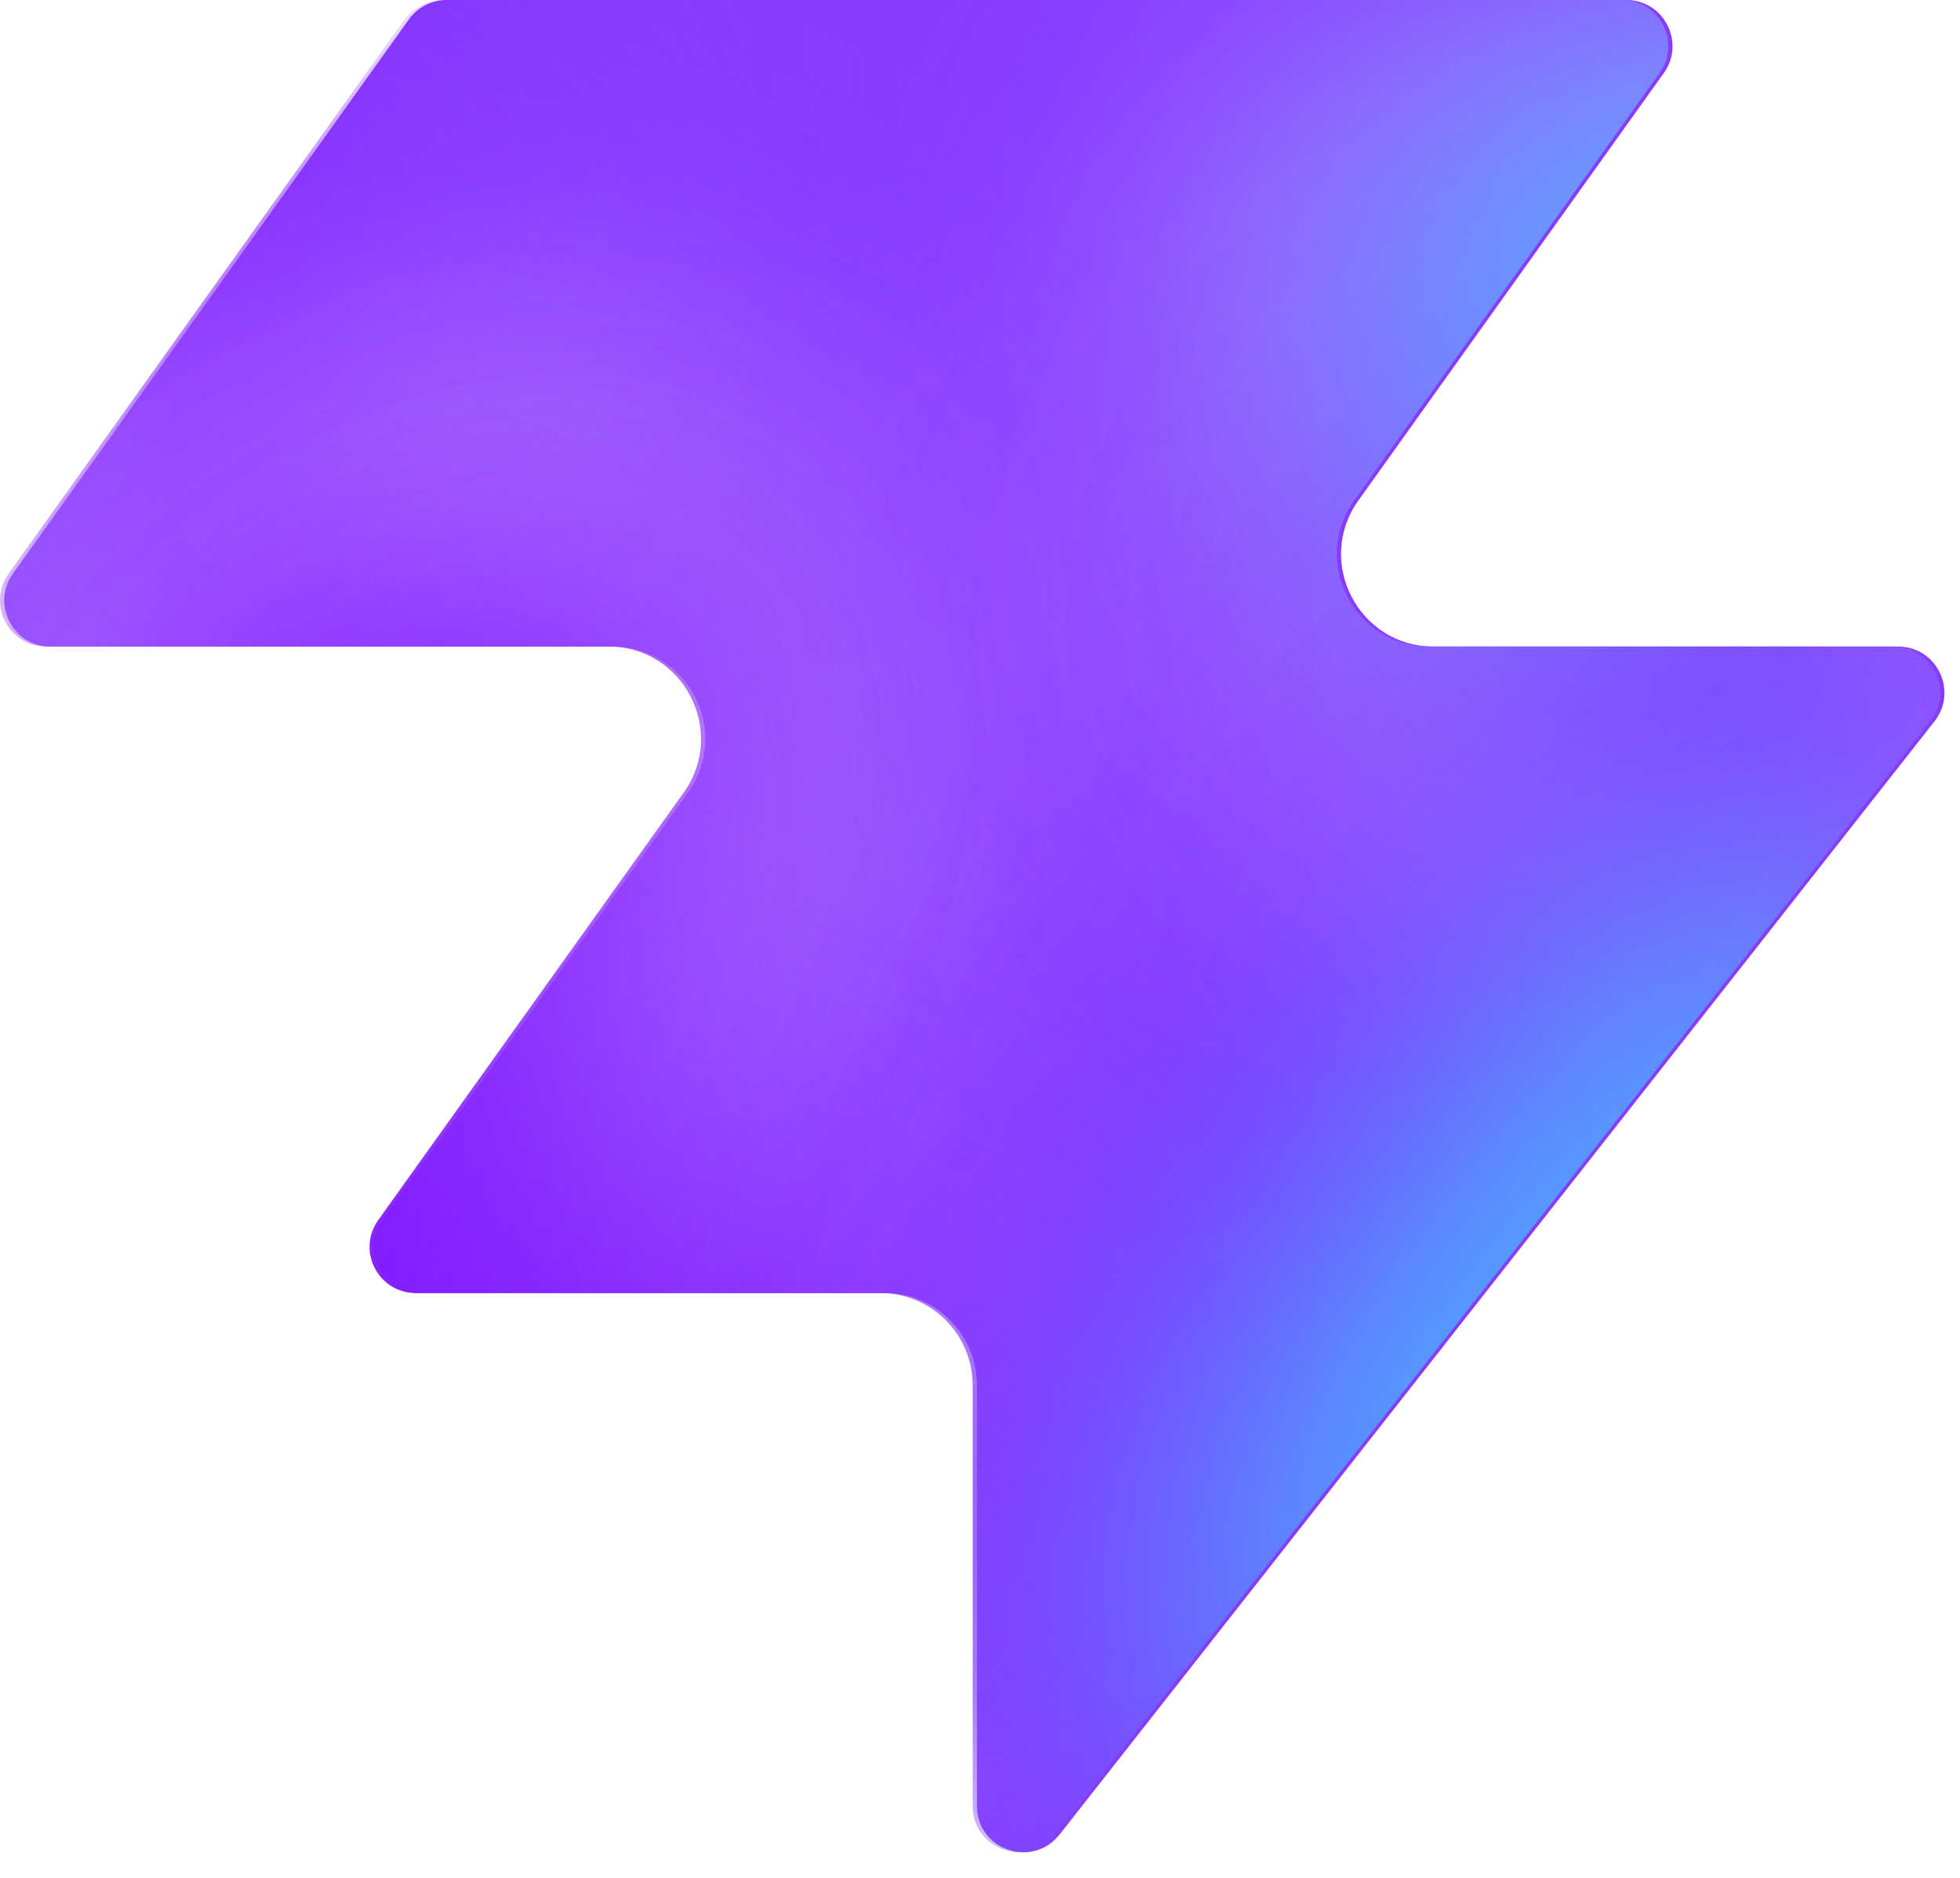
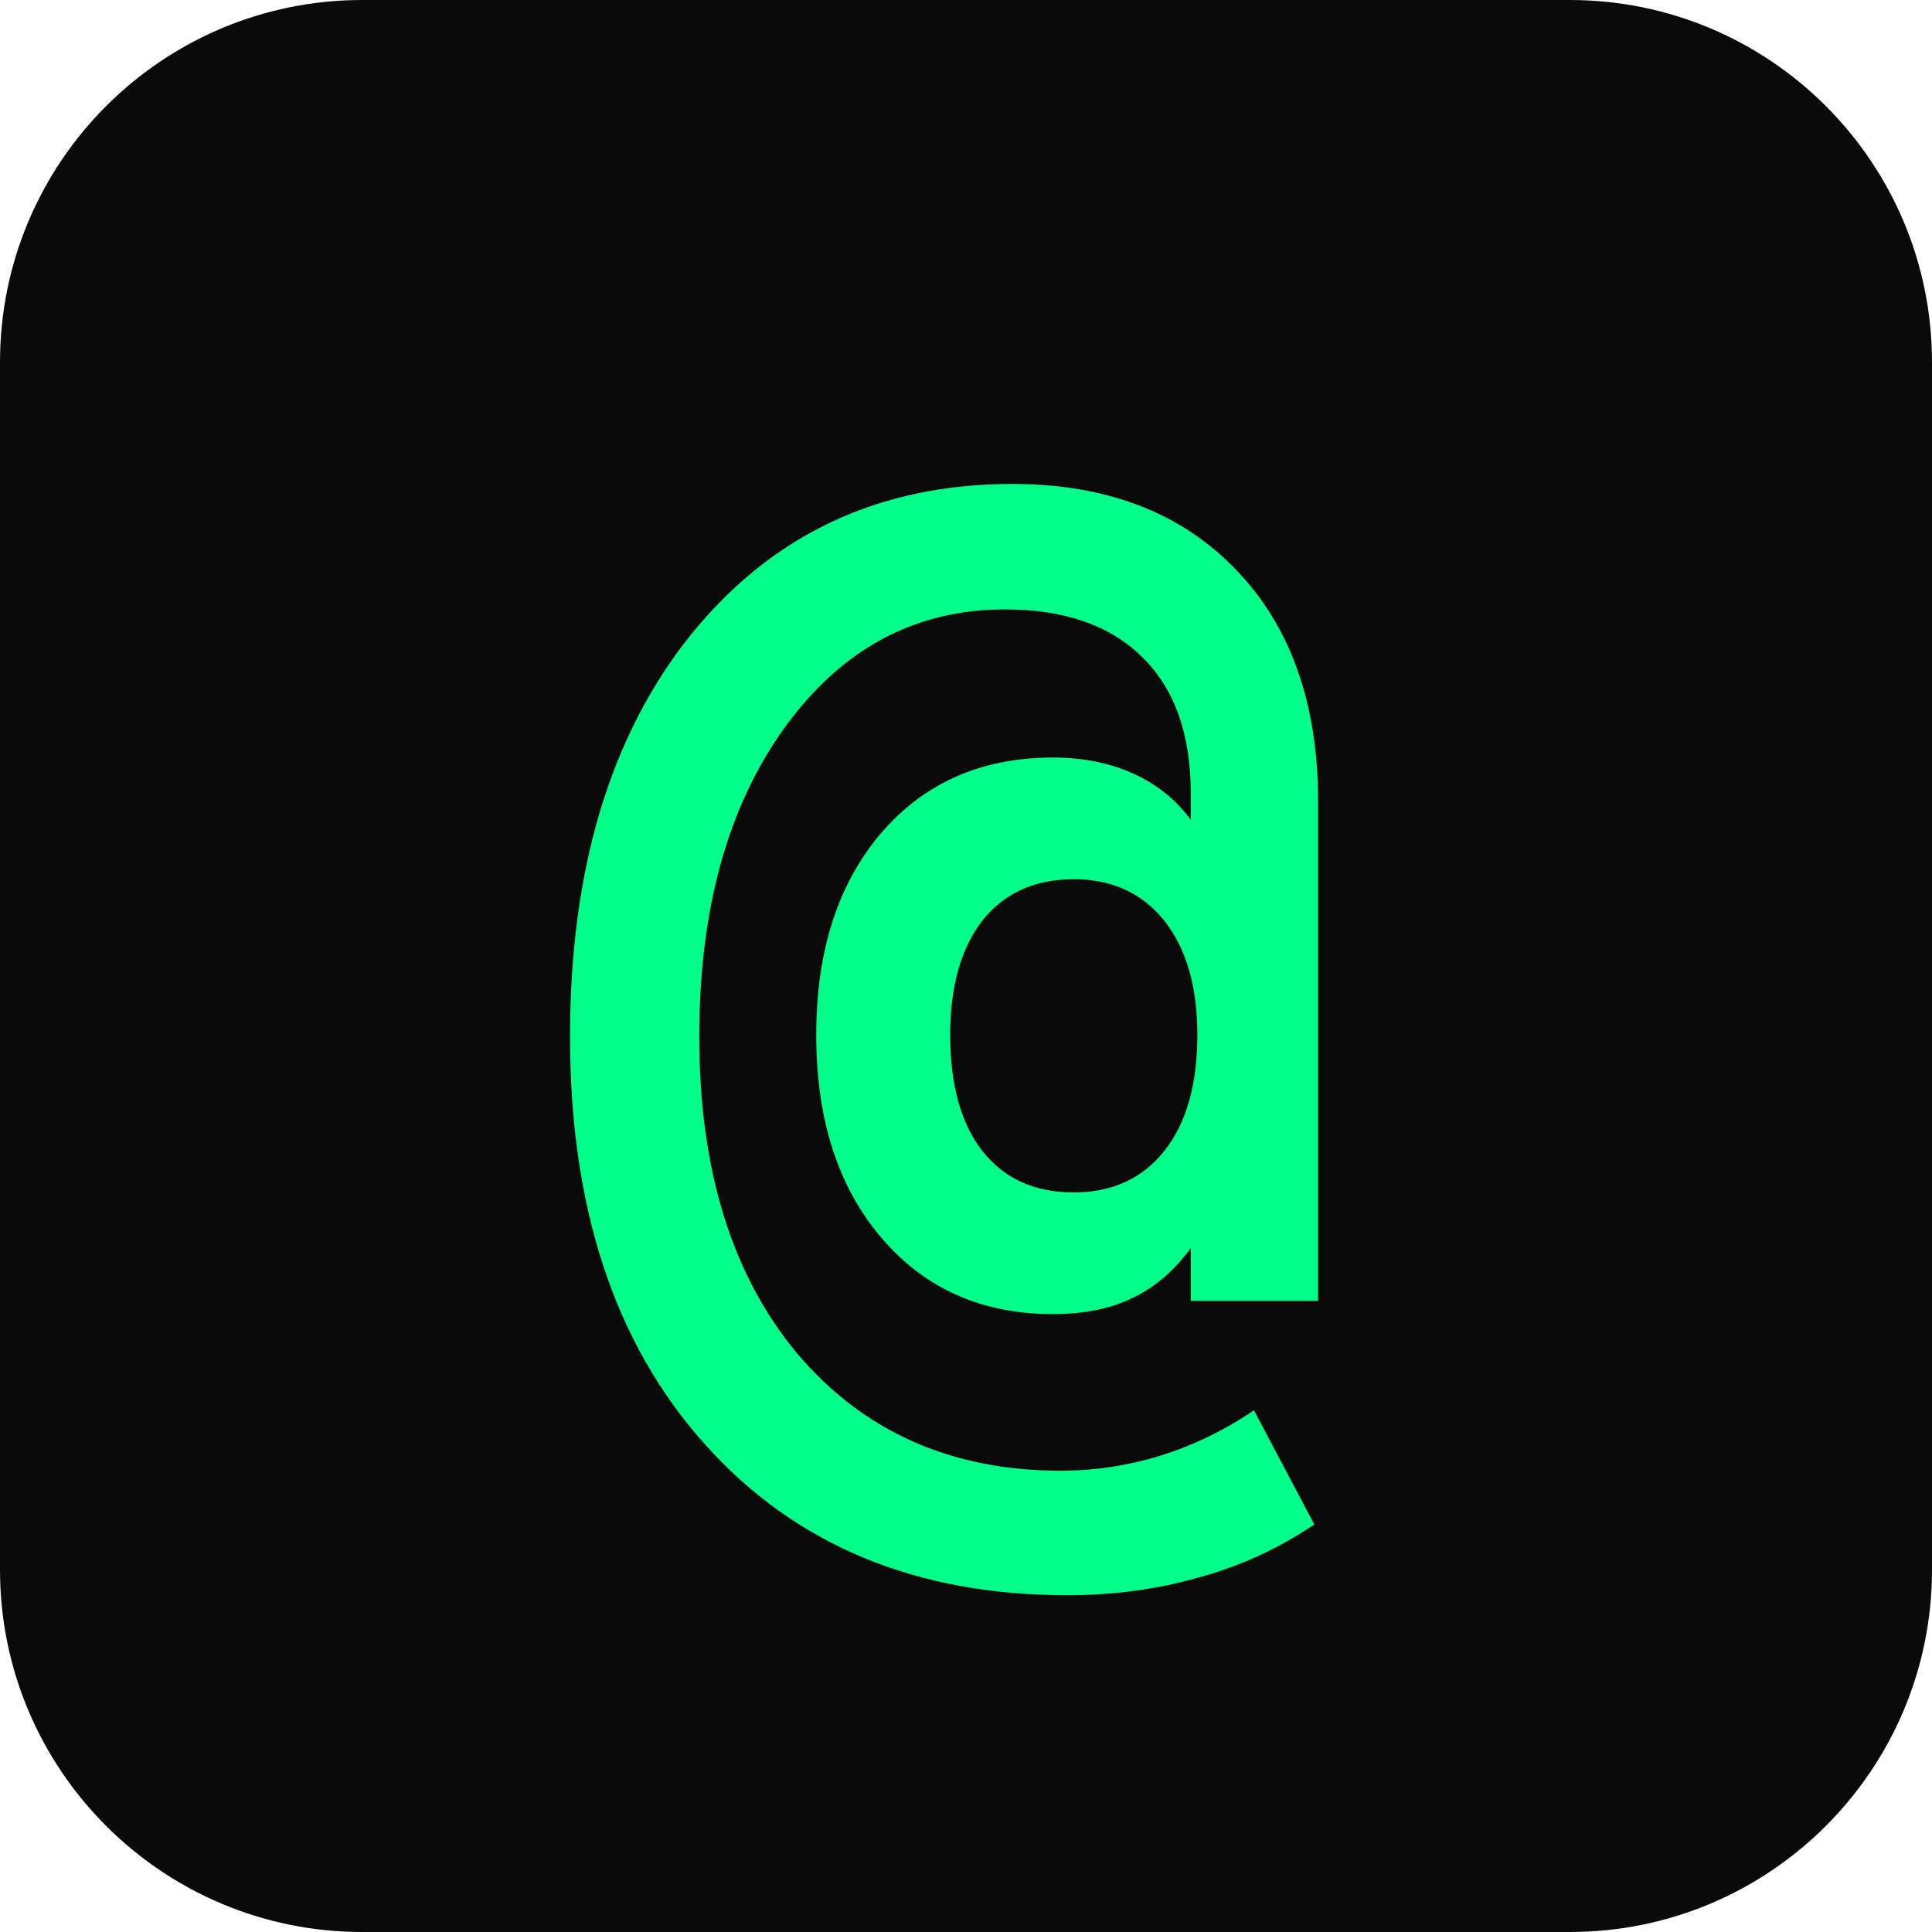
- <svg xmlns="http://www.w3.org/2000/svg" width="48" height="46" fill="none" viewBox="0 0 48 46">
-   <path fill="#863bff" d="M25.946 44.938c-.664.845-2.021.375-2.021-.698V33.937a2.26 2.26 0 0 0-2.262-2.262H10.287c-.92 0-1.456-1.04-.92-1.788l7.48-10.471c1.07-1.497 0-3.578-1.842-3.578H1.237c-.92 0-1.456-1.04-.92-1.788L10.013.474c.214-.297.556-.474.92-.474h28.894c.92 0 1.456 1.04.92 1.788l-7.48 10.471c-1.07 1.498 0 3.579 1.842 3.579h11.377c.943 0 1.473 1.088.89 1.83L25.947 44.94z" style="fill:#863bff;fill:color(display-p3 .525 .23 1);fill-opacity:1" />
-   <mask id="a" width="48" height="46" x="0" y="0" maskUnits="userSpaceOnUse" style="mask-type:alpha">
-     <path fill="#000" d="M25.842 44.938c-.664.844-2.021.375-2.021-.698V33.937a2.26 2.26 0 0 0-2.262-2.262H10.183c-.92 0-1.456-1.04-.92-1.788l7.48-10.471c1.07-1.498 0-3.579-1.842-3.579H1.133c-.92 0-1.456-1.04-.92-1.787L9.91.473c.214-.297.556-.474.92-.474h28.894c.92 0 1.456 1.04.92 1.788l-7.48 10.471c-1.07 1.498 0 3.578 1.842 3.578h11.377c.943 0 1.473 1.088.89 1.832L25.843 44.94z" style="fill:#000;fill-opacity:1" />
-   </mask>
-   <g mask="url(#a)">
-     <g filter="url(#b)">
-       <ellipse cx="5.508" cy="14.704" fill="#ede6ff" rx="5.508" ry="14.704" style="fill:#ede6ff;fill:color(display-p3 .927 .903 1);fill-opacity:1" transform="matrix(.00324 1 1 -.00324 -4.47 31.516)" />
-     </g>
-     <g filter="url(#c)">
-       <ellipse cx="10.399" cy="29.851" fill="#ede6ff" rx="10.399" ry="29.851" style="fill:#ede6ff;fill:color(display-p3 .927 .903 1);fill-opacity:1" transform="matrix(.00324 1 1 -.00324 -39.328 7.883)" />
-     </g>
-     <g filter="url(#d)">
-       <ellipse cx="5.508" cy="30.487" fill="#7e14ff" rx="5.508" ry="30.487" style="fill:#7e14ff;fill:color(display-p3 .492 .077 1);fill-opacity:1" transform="rotate(89.814 -25.913 -14.639)scale(1 -1)" />
-     </g>
-     <g filter="url(#e)">
-       <ellipse cx="5.508" cy="30.599" fill="#7e14ff" rx="5.508" ry="30.599" style="fill:#7e14ff;fill:color(display-p3 .492 .077 1);fill-opacity:1" transform="rotate(89.814 -32.644 -3.334)scale(1 -1)" />
-     </g>
-     <g filter="url(#f)">
-       <ellipse cx="5.508" cy="30.599" fill="#7e14ff" rx="5.508" ry="30.599" style="fill:#7e14ff;fill:color(display-p3 .492 .077 1);fill-opacity:1" transform="matrix(.00324 1 1 -.00324 -34.34 30.47)" />
-     </g>
-     <g filter="url(#g)">
-       <ellipse cx="14.072" cy="22.078" fill="#ede6ff" rx="14.072" ry="22.078" style="fill:#ede6ff;fill:color(display-p3 .927 .903 1);fill-opacity:1" transform="rotate(93.35 24.506 48.493)scale(-1 1)" />
-     </g>
-     <g filter="url(#h)">
-       <ellipse cx="3.47" cy="21.501" fill="#7e14ff" rx="3.47" ry="21.501" style="fill:#7e14ff;fill:color(display-p3 .492 .077 1);fill-opacity:1" transform="rotate(89.009 28.708 47.59)scale(-1 1)" />
-     </g>
-     <g filter="url(#i)">
-       <ellipse cx="3.47" cy="21.501" fill="#7e14ff" rx="3.47" ry="21.501" style="fill:#7e14ff;fill:color(display-p3 .492 .077 1);fill-opacity:1" transform="rotate(89.009 28.708 47.59)scale(-1 1)" />
-     </g>
-     <g filter="url(#j)">
-       <ellipse cx=".387" cy="8.972" fill="#7e14ff" rx="4.407" ry="29.108" style="fill:#7e14ff;fill:color(display-p3 .492 .077 1);fill-opacity:1" transform="rotate(39.51 .387 8.972)" />
-     </g>
-     <g filter="url(#k)">
-       <ellipse cx="47.523" cy="-6.092" fill="#7e14ff" rx="4.407" ry="29.108" style="fill:#7e14ff;fill:color(display-p3 .492 .077 1);fill-opacity:1" transform="rotate(37.892 47.523 -6.092)" />
-     </g>
-     <g filter="url(#l)">
-       <ellipse cx="41.412" cy="6.333" fill="#47bfff" rx="5.971" ry="9.665" style="fill:#47bfff;fill:color(display-p3 .28 .748 1);fill-opacity:1" transform="rotate(37.892 41.412 6.333)" />
-     </g>
-     <g filter="url(#m)">
-       <ellipse cx="-1.879" cy="38.332" fill="#7e14ff" rx="4.407" ry="29.108" style="fill:#7e14ff;fill:color(display-p3 .492 .077 1);fill-opacity:1" transform="rotate(37.892 -1.88 38.332)" />
-     </g>
-     <g filter="url(#n)">
-       <ellipse cx="-1.879" cy="38.332" fill="#7e14ff" rx="4.407" ry="29.108" style="fill:#7e14ff;fill:color(display-p3 .492 .077 1);fill-opacity:1" transform="rotate(37.892 -1.88 38.332)" />
-     </g>
-     <g filter="url(#o)">
-       <ellipse cx="35.651" cy="29.907" fill="#7e14ff" rx="4.407" ry="29.108" style="fill:#7e14ff;fill:color(display-p3 .492 .077 1);fill-opacity:1" transform="rotate(37.892 35.651 29.907)" />
-     </g>
-     <g filter="url(#p)">
-       <ellipse cx="38.418" cy="32.4" fill="#47bfff" rx="5.971" ry="15.297" style="fill:#47bfff;fill:color(display-p3 .28 .748 1);fill-opacity:1" transform="rotate(37.892 38.418 32.4)" />
-     </g>
-   </g>
-   <defs>
-     <filter id="b" width="60.045" height="41.654" x="-19.77" y="16.149" color-interpolation-filters="sRGB" filterUnits="userSpaceOnUse">
-       <feFlood flood-opacity="0" result="BackgroundImageFix" />
-       <feBlend in="SourceGraphic" in2="BackgroundImageFix" result="shape" />
-       <feGaussianBlur result="effect1_foregroundBlur_2002_17158" stdDeviation="7.659" />
-     </filter>
-     <filter id="c" width="90.34" height="51.437" x="-54.613" y="-7.533" color-interpolation-filters="sRGB" filterUnits="userSpaceOnUse">
-       <feFlood flood-opacity="0" result="BackgroundImageFix" />
-       <feBlend in="SourceGraphic" in2="BackgroundImageFix" result="shape" />
-       <feGaussianBlur result="effect1_foregroundBlur_2002_17158" stdDeviation="7.659" />
-     </filter>
-     <filter id="d" width="79.355" height="29.4" x="-49.64" y="2.03" color-interpolation-filters="sRGB" filterUnits="userSpaceOnUse">
-       <feFlood flood-opacity="0" result="BackgroundImageFix" />
-       <feBlend in="SourceGraphic" in2="BackgroundImageFix" result="shape" />
-       <feGaussianBlur result="effect1_foregroundBlur_2002_17158" stdDeviation="4.596" />
-     </filter>
-     <filter id="e" width="79.579" height="29.4" x="-45.045" y="20.029" color-interpolation-filters="sRGB" filterUnits="userSpaceOnUse">
-       <feFlood flood-opacity="0" result="BackgroundImageFix" />
-       <feBlend in="SourceGraphic" in2="BackgroundImageFix" result="shape" />
-       <feGaussianBlur result="effect1_foregroundBlur_2002_17158" stdDeviation="4.596" />
-     </filter>
-     <filter id="f" width="79.579" height="29.4" x="-43.513" y="21.178" color-interpolation-filters="sRGB" filterUnits="userSpaceOnUse">
-       <feFlood flood-opacity="0" result="BackgroundImageFix" />
-       <feBlend in="SourceGraphic" in2="BackgroundImageFix" result="shape" />
-       <feGaussianBlur result="effect1_foregroundBlur_2002_17158" stdDeviation="4.596" />
-     </filter>
-     <filter id="g" width="74.749" height="58.852" x="15.756" y="-17.901" color-interpolation-filters="sRGB" filterUnits="userSpaceOnUse">
-       <feFlood flood-opacity="0" result="BackgroundImageFix" />
-       <feBlend in="SourceGraphic" in2="BackgroundImageFix" result="shape" />
-       <feGaussianBlur result="effect1_foregroundBlur_2002_17158" stdDeviation="7.659" />
-     </filter>
-     <filter id="h" width="61.377" height="25.362" x="23.548" y="2.284" color-interpolation-filters="sRGB" filterUnits="userSpaceOnUse">
-       <feFlood flood-opacity="0" result="BackgroundImageFix" />
-       <feBlend in="SourceGraphic" in2="BackgroundImageFix" result="shape" />
-       <feGaussianBlur result="effect1_foregroundBlur_2002_17158" stdDeviation="4.596" />
-     </filter>
-     <filter id="i" width="61.377" height="25.362" x="23.548" y="2.284" color-interpolation-filters="sRGB" filterUnits="userSpaceOnUse">
-       <feFlood flood-opacity="0" result="BackgroundImageFix" />
-       <feBlend in="SourceGraphic" in2="BackgroundImageFix" result="shape" />
-       <feGaussianBlur result="effect1_foregroundBlur_2002_17158" stdDeviation="4.596" />
-     </filter>
-     <filter id="j" width="56.045" height="63.649" x="-27.636" y="-22.853" color-interpolation-filters="sRGB" filterUnits="userSpaceOnUse">
-       <feFlood flood-opacity="0" result="BackgroundImageFix" />
-       <feBlend in="SourceGraphic" in2="BackgroundImageFix" result="shape" />
-       <feGaussianBlur result="effect1_foregroundBlur_2002_17158" stdDeviation="4.596" />
-     </filter>
-     <filter id="k" width="54.814" height="64.646" x="20.116" y="-38.415" color-interpolation-filters="sRGB" filterUnits="userSpaceOnUse">
-       <feFlood flood-opacity="0" result="BackgroundImageFix" />
-       <feBlend in="SourceGraphic" in2="BackgroundImageFix" result="shape" />
-       <feGaussianBlur result="effect1_foregroundBlur_2002_17158" stdDeviation="4.596" />
-     </filter>
-     <filter id="l" width="33.541" height="35.313" x="24.641" y="-11.323" color-interpolation-filters="sRGB" filterUnits="userSpaceOnUse">
-       <feFlood flood-opacity="0" result="BackgroundImageFix" />
-       <feBlend in="SourceGraphic" in2="BackgroundImageFix" result="shape" />
-       <feGaussianBlur result="effect1_foregroundBlur_2002_17158" stdDeviation="4.596" />
-     </filter>
-     <filter id="m" width="54.814" height="64.646" x="-29.286" y="6.009" color-interpolation-filters="sRGB" filterUnits="userSpaceOnUse">
-       <feFlood flood-opacity="0" result="BackgroundImageFix" />
-       <feBlend in="SourceGraphic" in2="BackgroundImageFix" result="shape" />
-       <feGaussianBlur result="effect1_foregroundBlur_2002_17158" stdDeviation="4.596" />
-     </filter>
-     <filter id="n" width="54.814" height="64.646" x="-29.286" y="6.009" color-interpolation-filters="sRGB" filterUnits="userSpaceOnUse">
-       <feFlood flood-opacity="0" result="BackgroundImageFix" />
-       <feBlend in="SourceGraphic" in2="BackgroundImageFix" result="shape" />
-       <feGaussianBlur result="effect1_foregroundBlur_2002_17158" stdDeviation="4.596" />
-     </filter>
-     <filter id="o" width="54.814" height="64.646" x="8.244" y="-2.416" color-interpolation-filters="sRGB" filterUnits="userSpaceOnUse">
-       <feFlood flood-opacity="0" result="BackgroundImageFix" />
-       <feBlend in="SourceGraphic" in2="BackgroundImageFix" result="shape" />
-       <feGaussianBlur result="effect1_foregroundBlur_2002_17158" stdDeviation="4.596" />
-     </filter>
-     <filter id="p" width="39.409" height="43.623" x="18.713" y="10.588" color-interpolation-filters="sRGB" filterUnits="userSpaceOnUse">
-       <feFlood flood-opacity="0" result="BackgroundImageFix" />
-       <feBlend in="SourceGraphic" in2="BackgroundImageFix" result="shape" />
-       <feGaussianBlur result="effect1_foregroundBlur_2002_17158" stdDeviation="4.596" />
-     </filter>
-   </defs>
+ <svg xmlns="http://www.w3.org/2000/svg" viewBox="0 0 32 32">
+   <rect width="32" height="32" rx="6" fill="#0a0a0a" />
+   <text x="16" y="23" text-anchor="middle" font-family="ui-monospace, Menlo, Consolas, monospace" font-weight="700" font-size="22" fill="#00ff88">@</text>
</svg>
